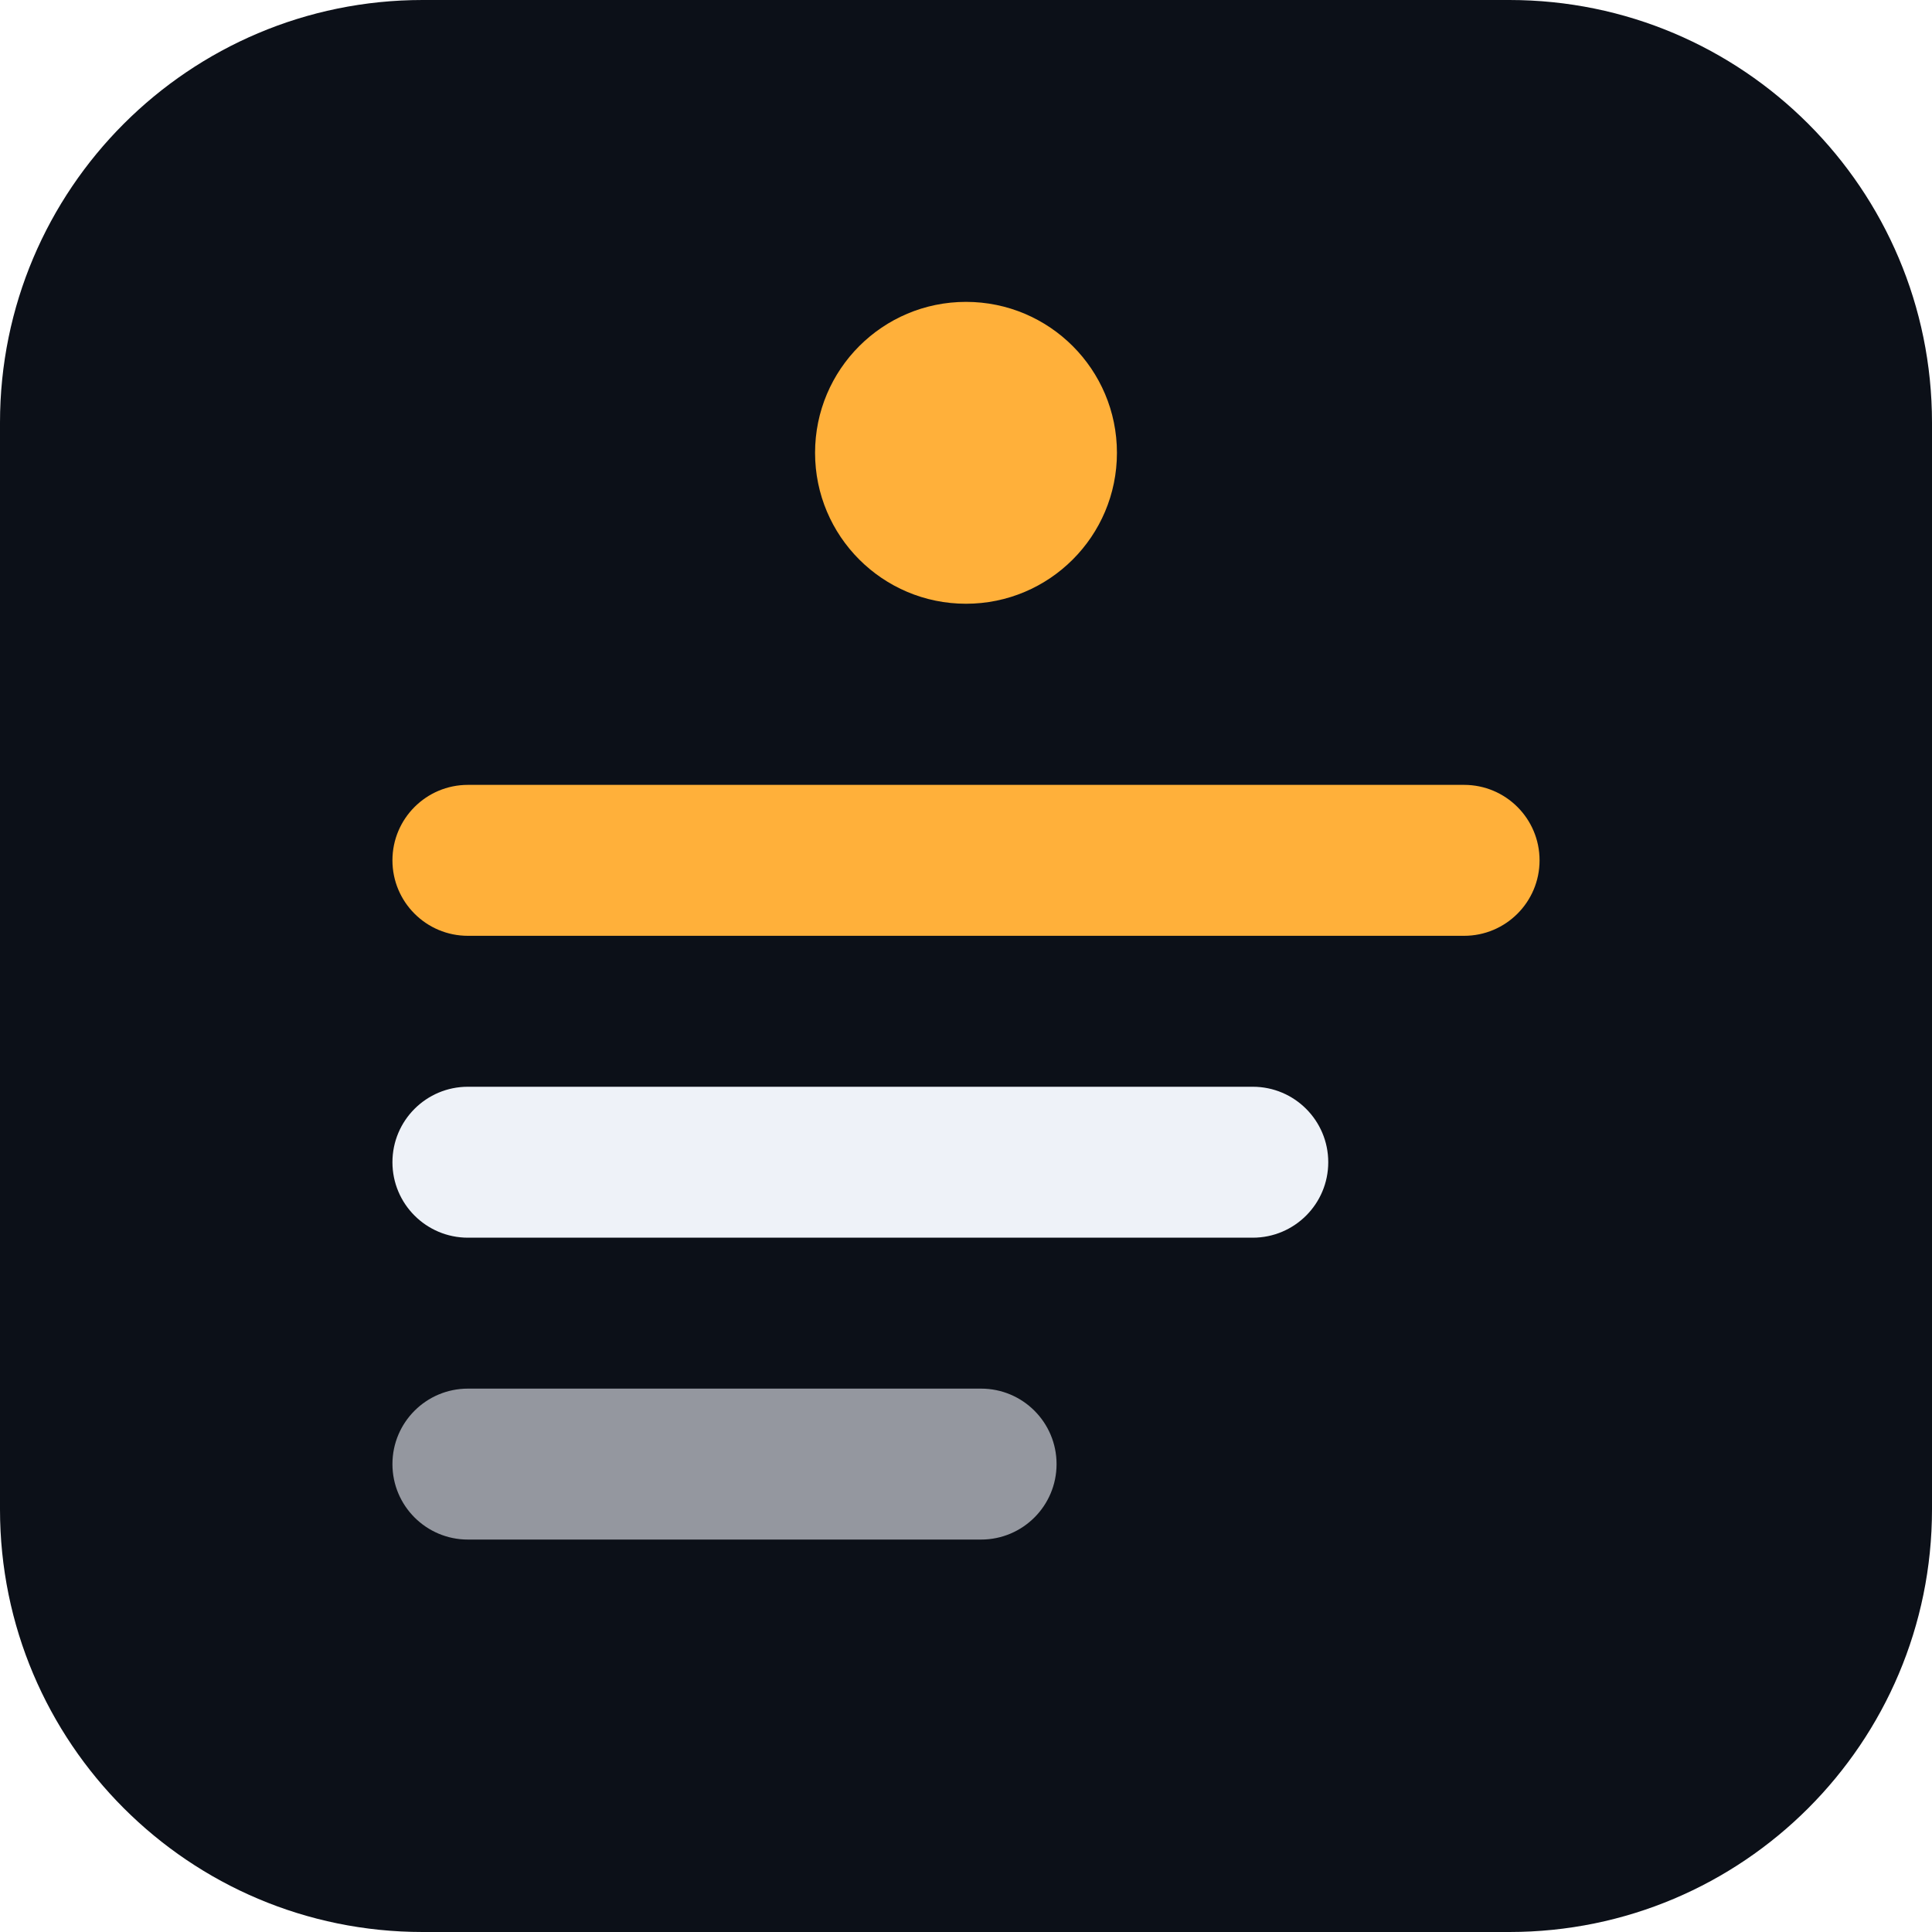
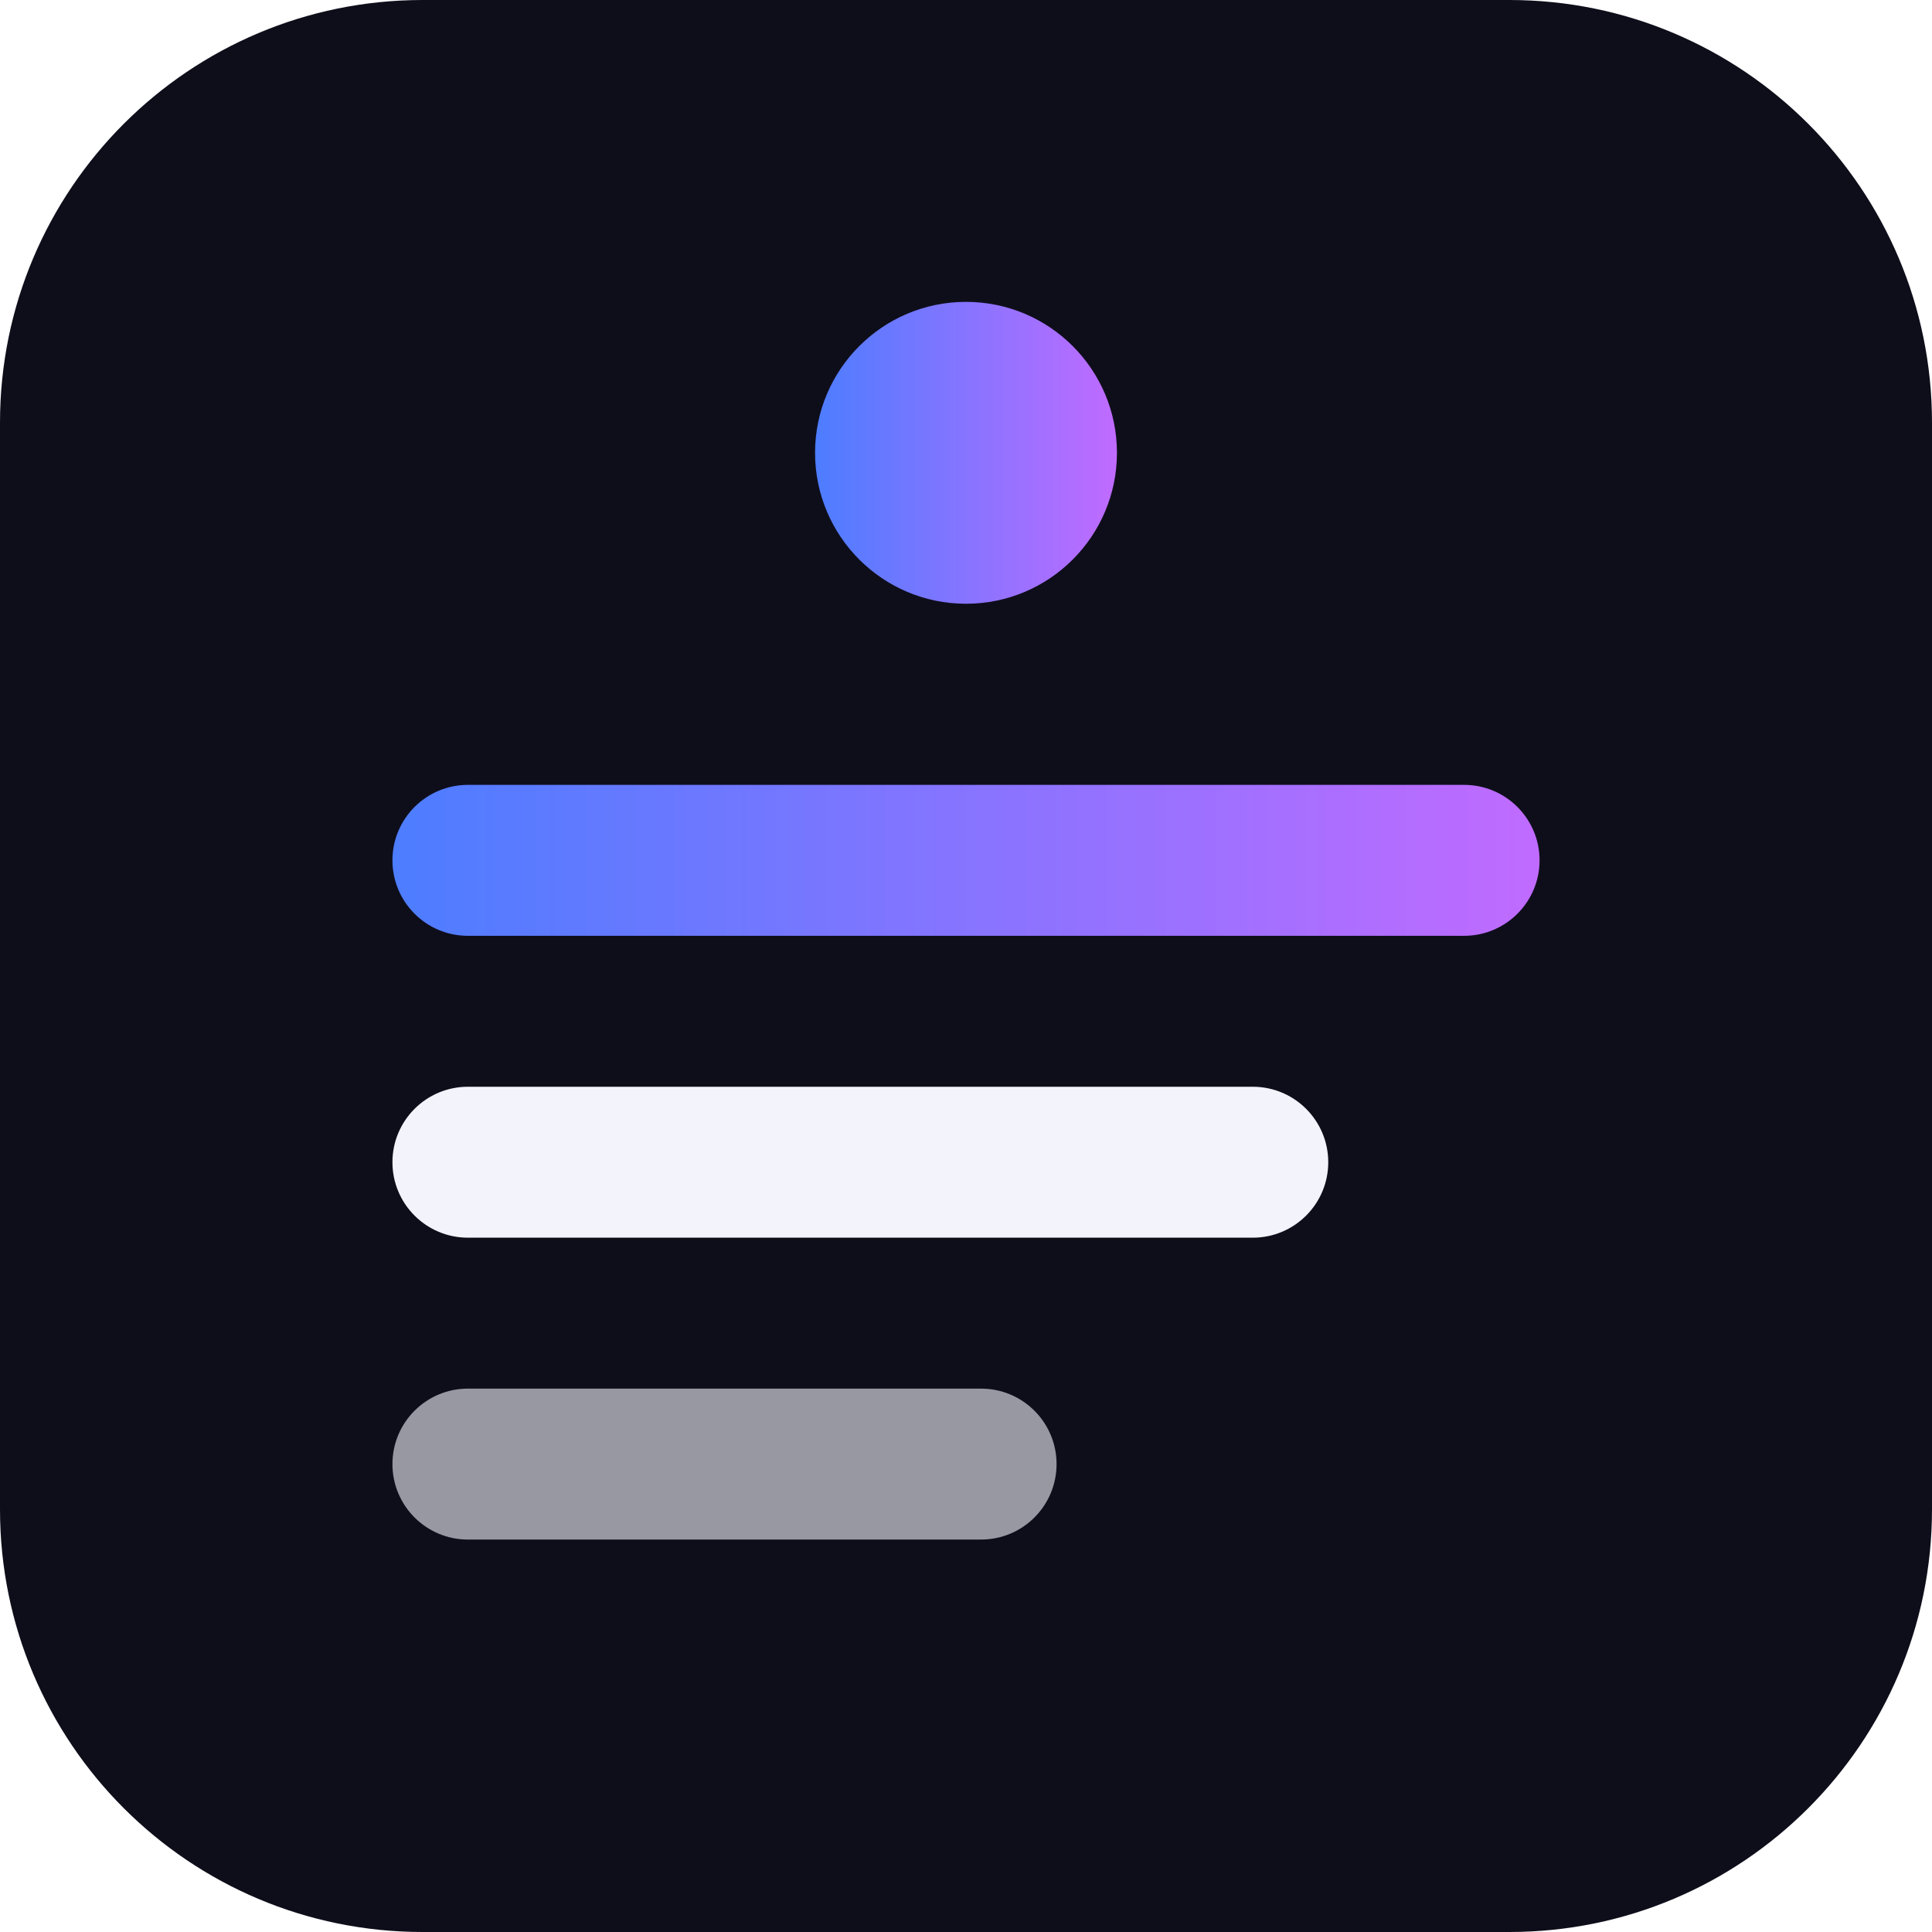
<svg xmlns="http://www.w3.org/2000/svg" viewBox="0 0 64 64">
-   <rect width="64" height="64" rx="14" fill="#0c1018" />
-   <circle cx="32" cy="15" r="5" fill="#ffb03a" />
-   <rect x="13" y="26" width="38" height="5" rx="2.5" fill="#ffb03a" />
-   <rect x="13" y="36" width="31" height="5" rx="2.5" fill="#eef2f8" />
-   <rect x="13" y="46" width="22" height="5" rx="2.5" fill="#eef2f8" opacity=".6" />
+   <defs>
+     <linearGradient id="g" x1="0" x2="1">
+       <stop offset="0" stop-color="#4d7dff" />
+       <stop offset="1" stop-color="#c06bff" />
+     </linearGradient>
+   </defs>
+   <rect width="64" height="64" rx="14" fill="#0e0e1b" />
+   <circle cx="32" cy="15" r="5" fill="url(#g)" />
+   <rect x="13" y="26" width="38" height="5" rx="2.5" fill="url(#g)" />
+   <rect x="13" y="36" width="31" height="5" rx="2.5" fill="#f2f3fb" />
+   <rect x="13" y="46" width="22" height="5" rx="2.5" fill="#f2f3fb" opacity=".6" />
</svg>
